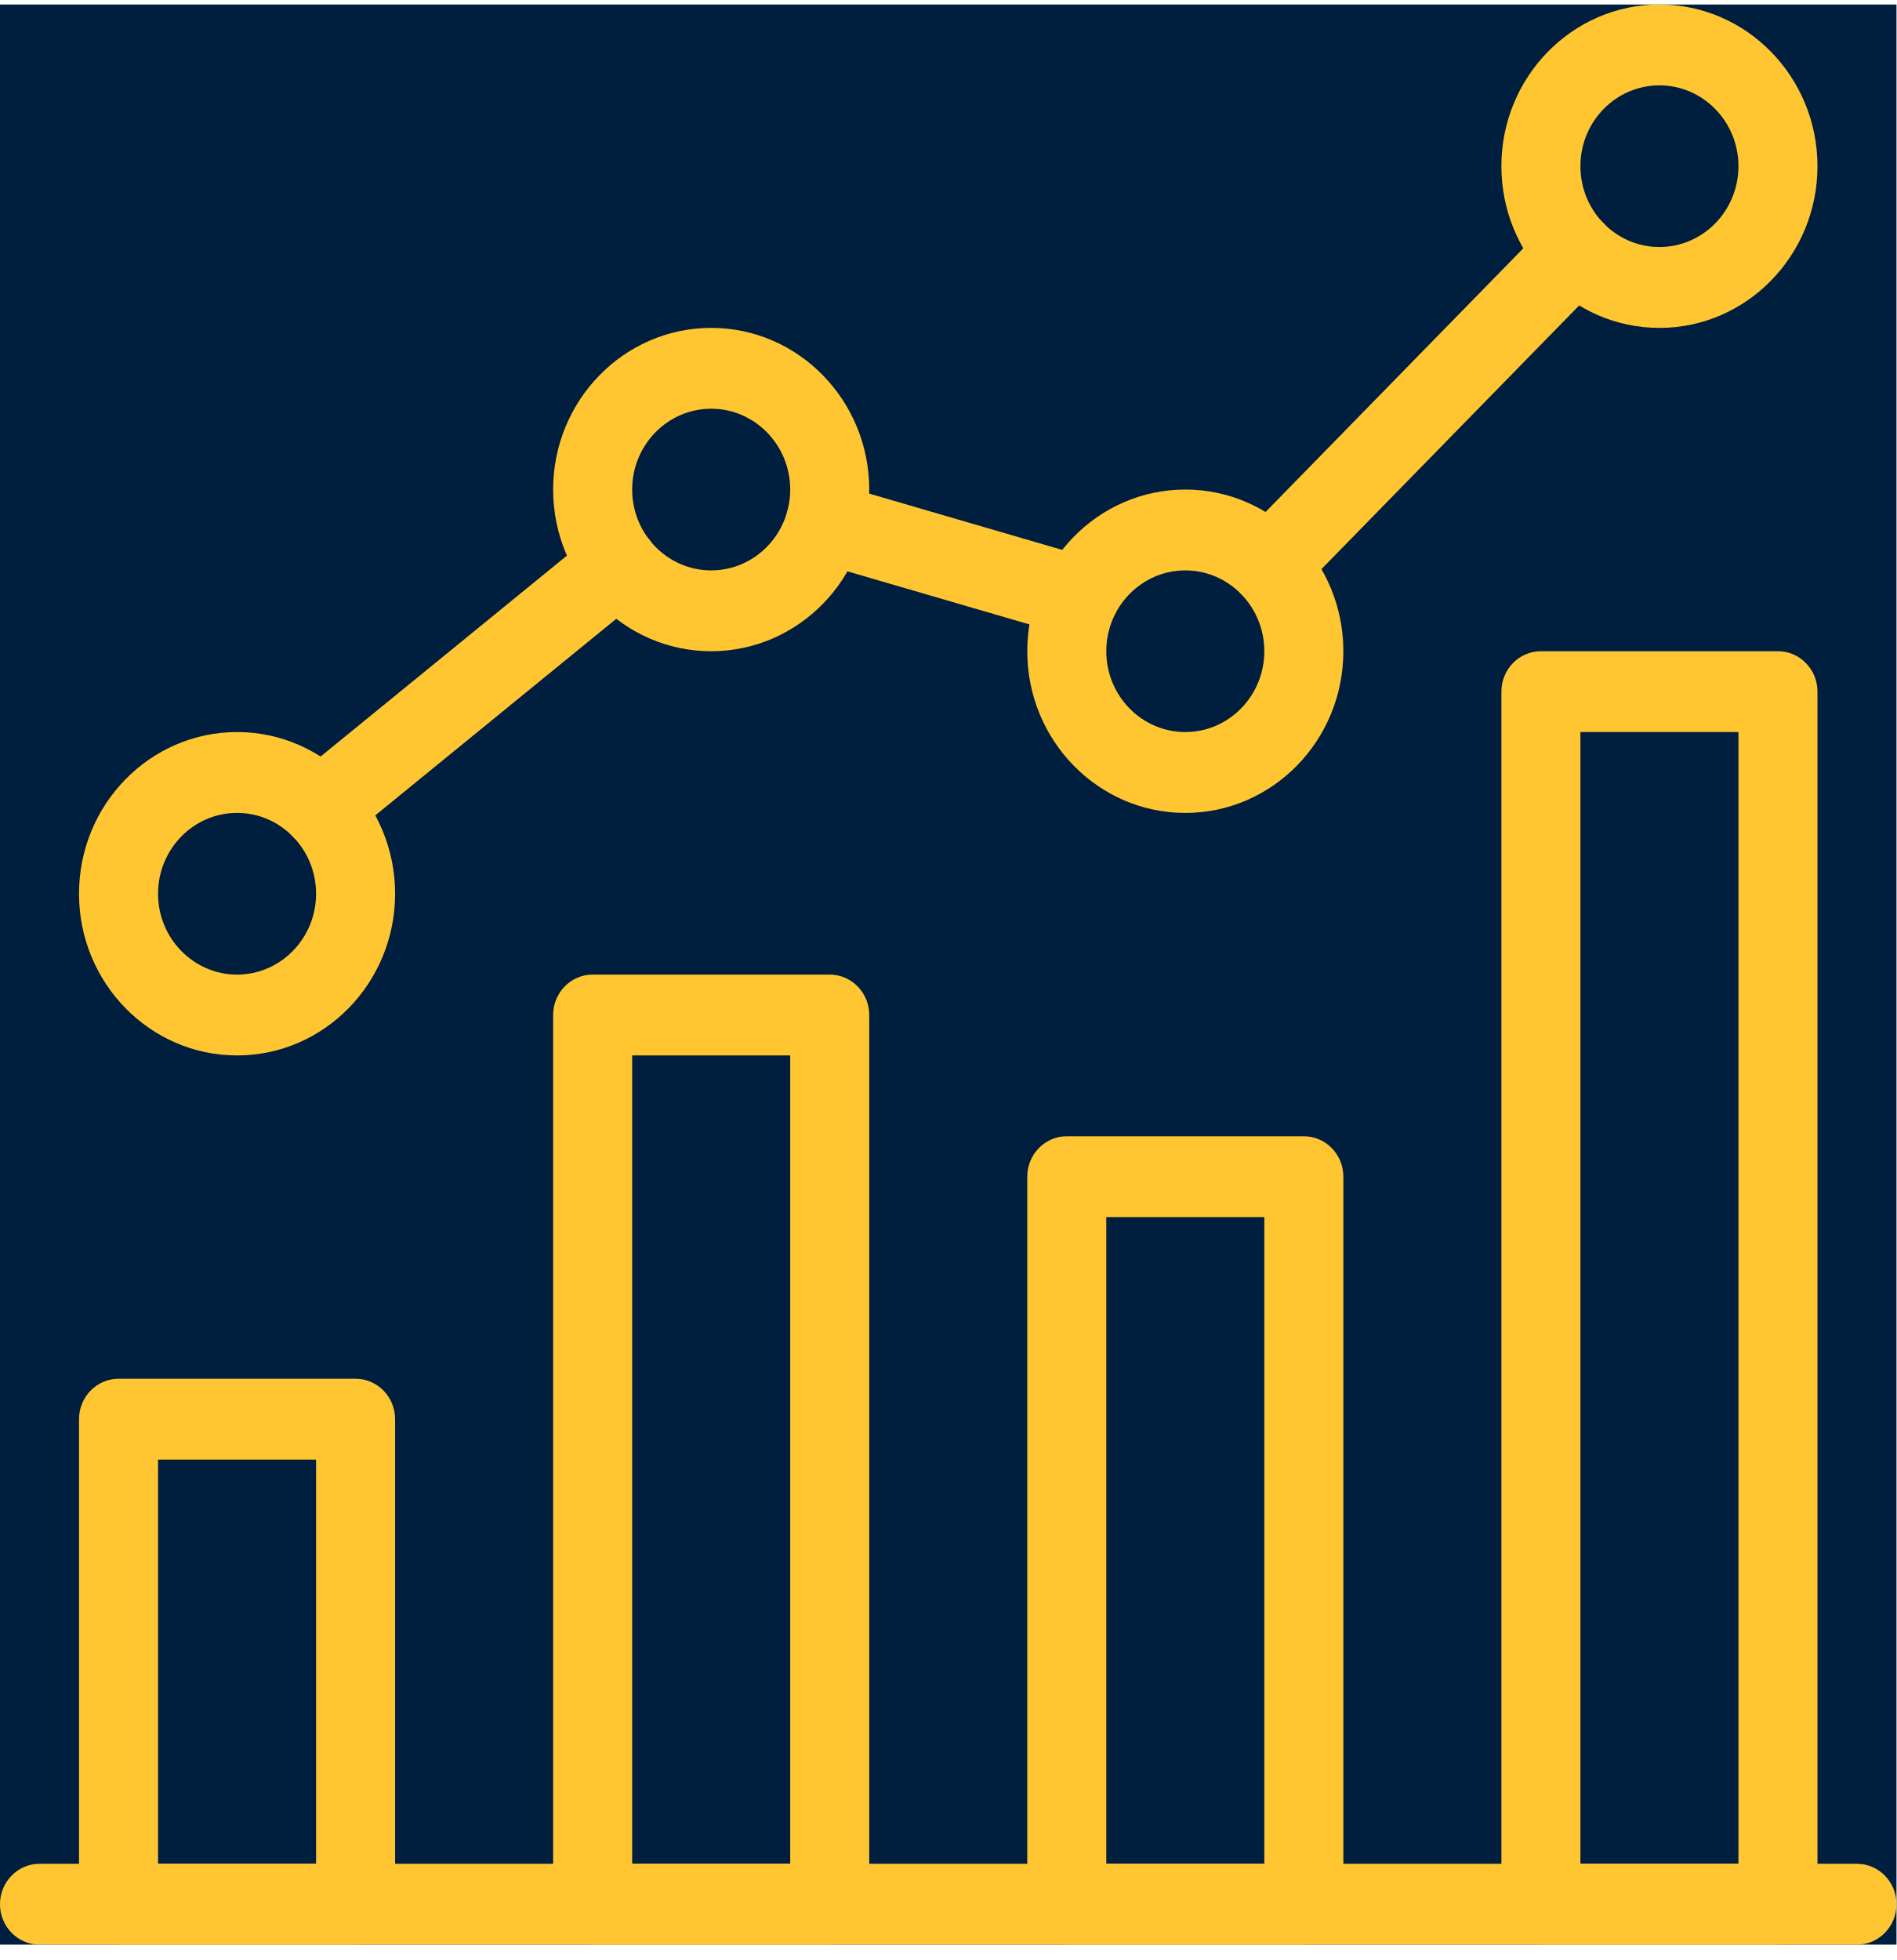
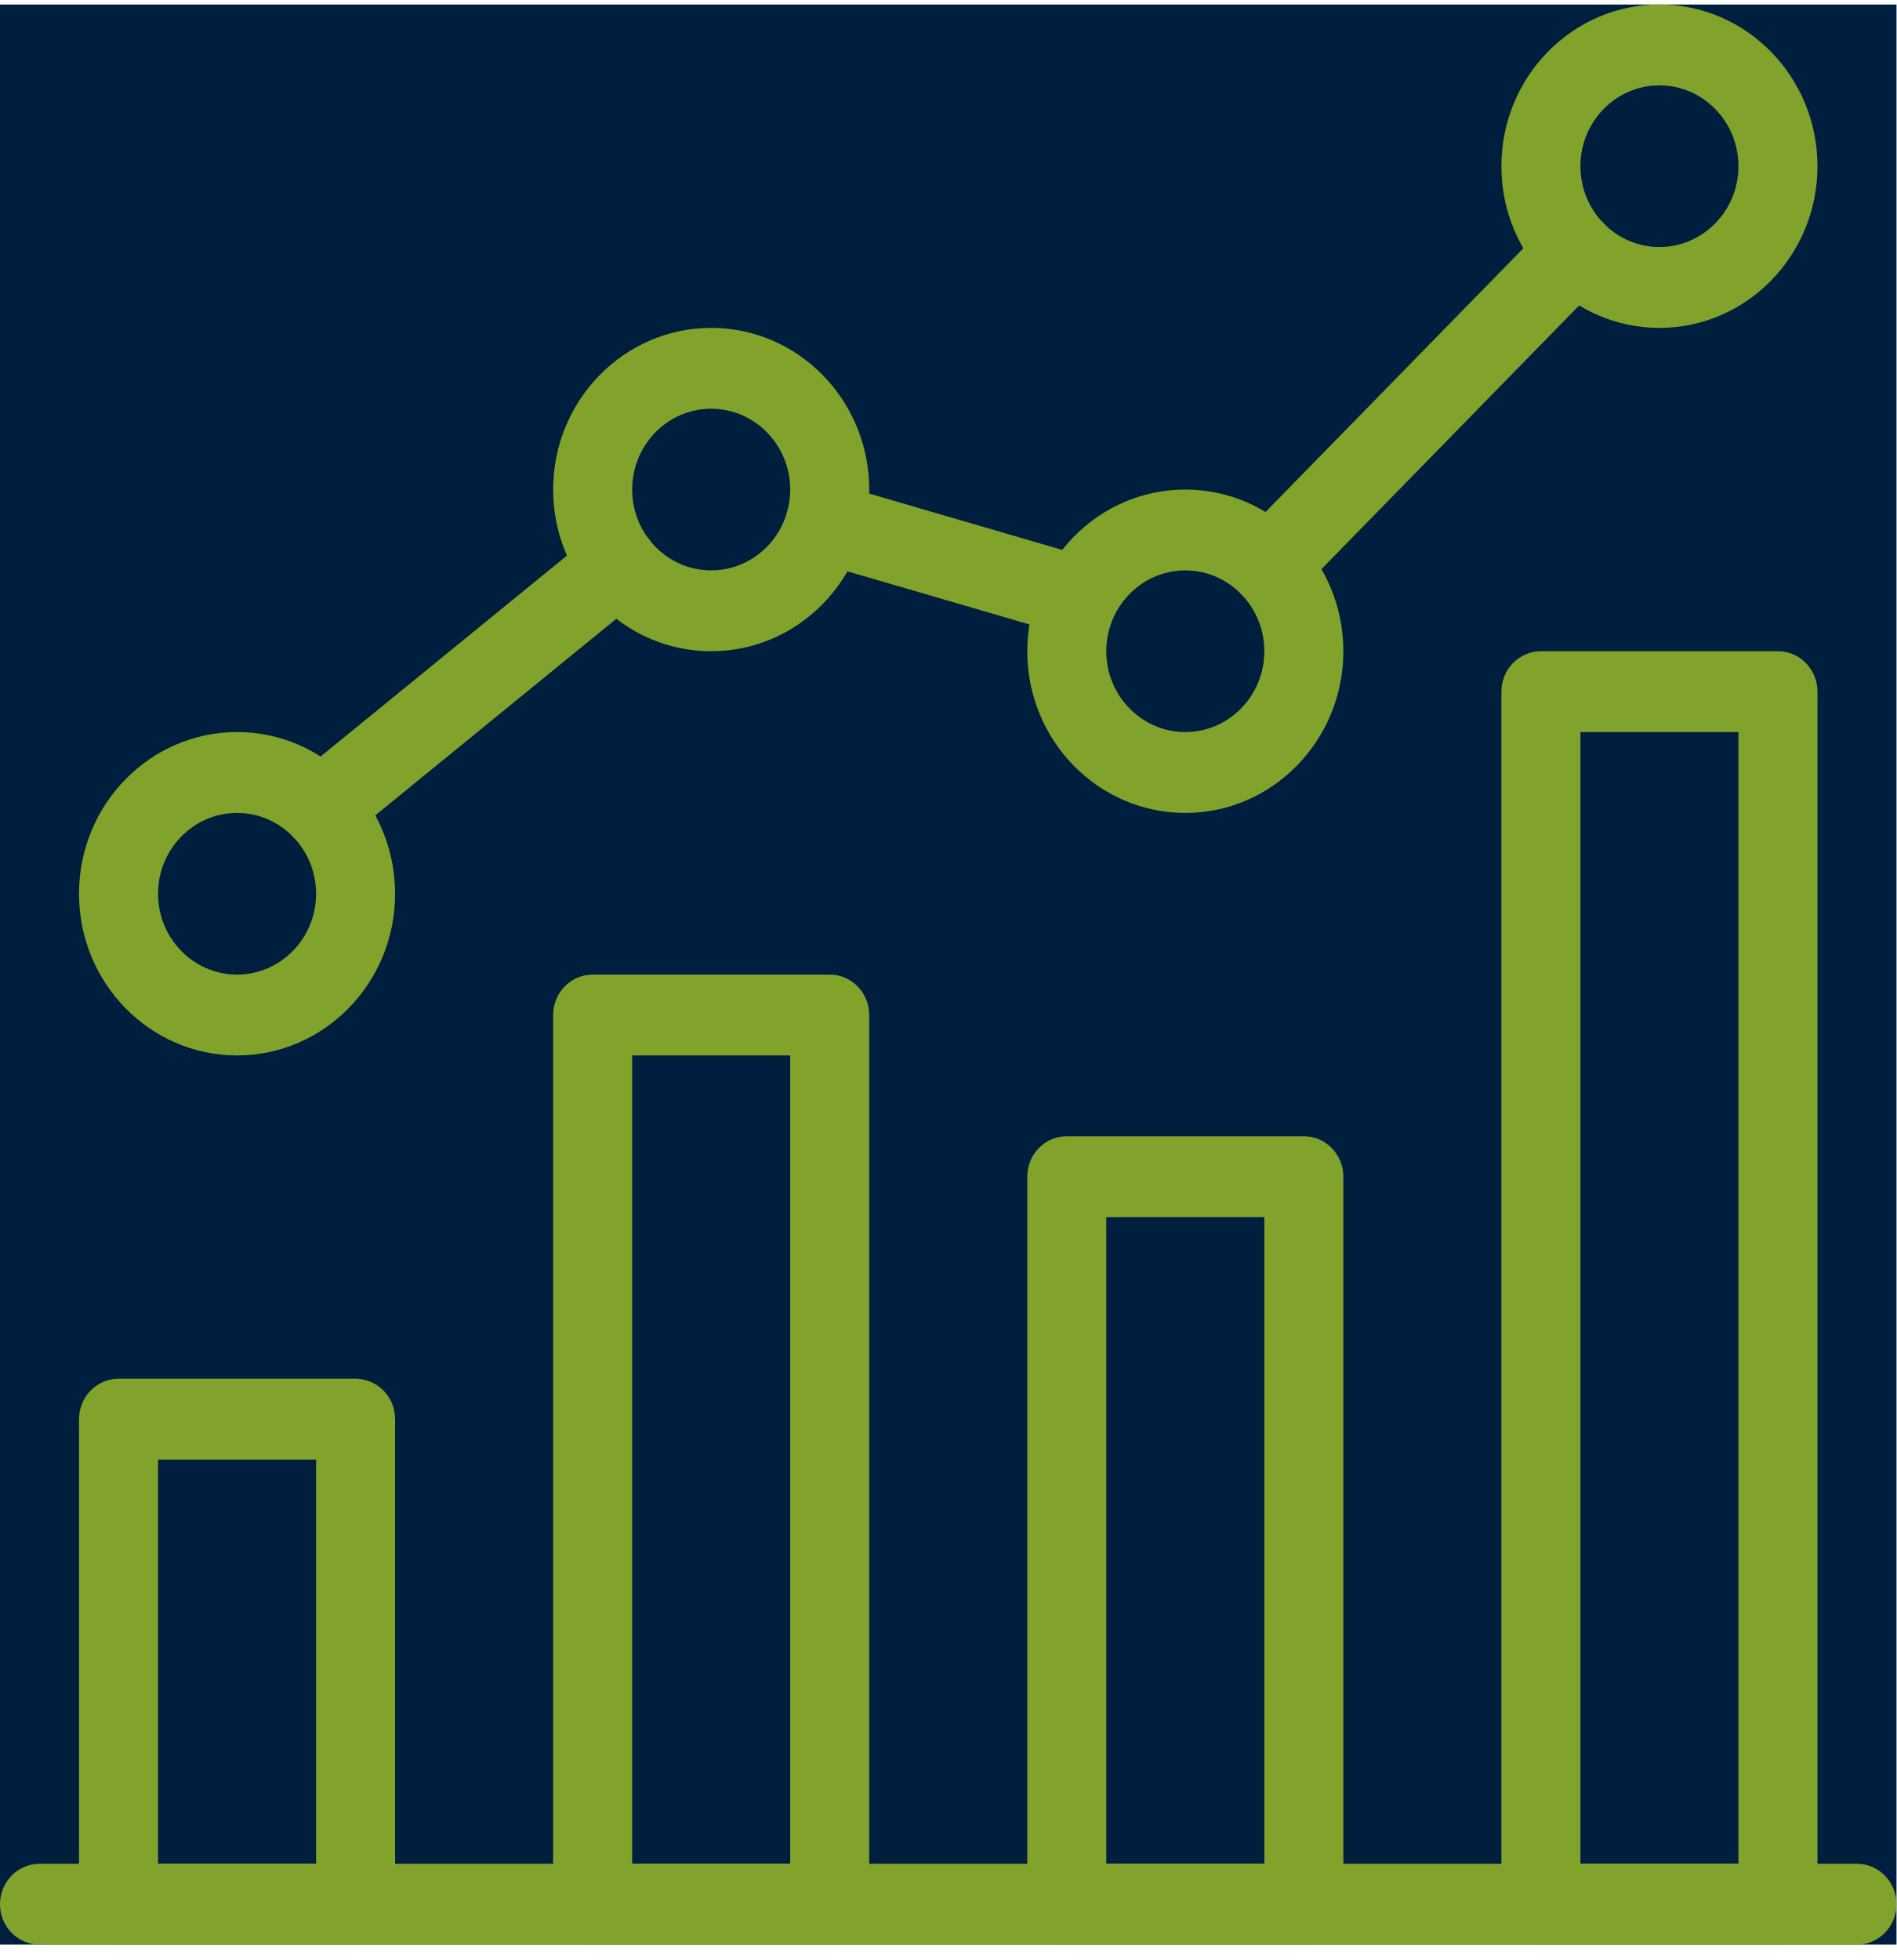
<svg xmlns="http://www.w3.org/2000/svg" width="60" height="62" viewBox="0 0 60 62" fill="none">
  <rect width="60" height="61.371" transform="translate(0 0.143066)" fill="#001F3F" />
-   <path d="M58.75 58.957H1.25C0.56 58.957 0 59.53 0 60.236C0 60.941 0.56 61.514 1.25 61.514H58.75C59.44 61.514 60 60.941 60 60.236C60 59.53 59.44 58.957 58.75 58.957Z" fill="#FFC631" />
-   <path fill-rule="evenodd" clip-rule="evenodd" d="M3.75 43.614H11.25C11.94 43.614 12.5 44.187 12.5 44.893V60.236C12.5 60.941 11.94 61.514 11.25 61.514H3.75C3.06 61.514 2.5 60.941 2.5 60.236V44.893C2.5 44.187 3.06 43.614 3.75 43.614ZM5 58.957H10H10V46.171H5V58.957Z" fill="#FFC631" />
-   <path fill-rule="evenodd" clip-rule="evenodd" d="M18.75 30.829H26.25C26.94 30.829 27.5 31.401 27.5 32.107V60.236C27.5 60.941 26.94 61.514 26.25 61.514H18.75C18.06 61.514 17.5 60.941 17.5 60.236V32.107C17.5 31.401 18.06 30.829 18.75 30.829ZM20 58.957H25V33.386H20V58.957Z" fill="#FFC631" />
-   <path fill-rule="evenodd" clip-rule="evenodd" d="M33.75 35.943H41.25C41.94 35.943 42.5 36.516 42.5 37.221V60.236C42.5 60.941 41.94 61.514 41.25 61.514H33.75C33.06 61.514 32.5 60.941 32.5 60.236V37.221C32.5 36.516 33.06 35.943 33.75 35.943ZM35 58.957H40V38.5H35V58.957Z" fill="#FFC631" />
-   <path fill-rule="evenodd" clip-rule="evenodd" d="M48.75 20.6H56.25C56.94 20.6 57.5 21.173 57.5 21.879V60.236C57.5 60.941 56.94 61.514 56.25 61.514H48.75C48.06 61.514 47.5 60.941 47.5 60.236V21.879C47.5 21.173 48.06 20.6 48.75 20.6ZM50 58.957H55V23.157H50V58.957Z" fill="#FFC631" />
-   <path fill-rule="evenodd" clip-rule="evenodd" d="M2.5 28.271C2.5 25.451 4.742 23.157 7.5 23.157C10.258 23.157 12.5 25.451 12.5 28.271C12.5 31.092 10.258 33.386 7.5 33.386C4.742 33.386 2.5 31.092 2.5 28.271ZM5 28.271C5 29.68 6.12 30.829 7.5 30.829C8.88 30.829 10 29.68 10 28.271C10 26.863 8.88 25.714 7.5 25.714C6.12 25.714 5 26.863 5 28.271Z" fill="#FFC631" />
-   <path fill-rule="evenodd" clip-rule="evenodd" d="M17.5 15.486C17.5 12.665 19.742 10.372 22.5 10.372C25.258 10.372 27.5 12.665 27.5 15.486C27.5 18.306 25.258 20.6 22.5 20.6C19.742 20.6 17.5 18.306 17.5 15.486ZM20 15.486C20 16.895 21.12 18.043 22.5 18.043C23.88 18.043 25 16.895 25 15.486C25 14.077 23.88 12.929 22.5 12.929C21.12 12.929 20 14.077 20 15.486Z" fill="#FFC631" />
-   <path fill-rule="evenodd" clip-rule="evenodd" d="M32.5 20.6C32.5 17.78 34.742 15.486 37.5 15.486C40.258 15.486 42.5 17.78 42.5 20.6C42.5 23.421 40.258 25.715 37.5 25.715C34.742 25.715 32.5 23.421 32.5 20.6ZM35 20.6C35 22.009 36.12 23.157 37.5 23.157C38.88 23.157 40 22.009 40 20.6C40 19.191 38.88 18.043 37.5 18.043C36.12 18.043 35 19.191 35 20.6Z" fill="#FFC631" />
-   <path fill-rule="evenodd" clip-rule="evenodd" d="M47.5 5.257C47.5 2.437 49.742 0.143 52.5 0.143C55.258 0.143 57.5 2.437 57.5 5.257C57.5 8.078 55.258 10.372 52.5 10.372C49.742 10.372 47.5 8.078 47.5 5.257ZM50 5.257C50 6.666 51.12 7.814 52.5 7.814C53.88 7.814 55 6.666 55 5.257C55 3.848 53.88 2.7 52.5 2.7C51.12 2.7 50 3.848 50 5.257Z" fill="#FFC631" />
-   <path d="M50.735 7.062C50.248 6.564 49.455 6.564 48.968 7.062L39.268 16.984C38.781 17.483 38.781 18.293 39.268 18.792C39.513 19.04 39.833 19.165 40.153 19.165C40.47 19.165 40.791 19.043 41.035 18.792L50.735 8.87C51.223 8.372 51.223 7.561 50.735 7.062Z" fill="#FFC631" />
-   <path d="M34.477 17.649L26.447 15.307C25.774 15.107 25.091 15.506 24.904 16.186C24.714 16.867 25.099 17.573 25.761 17.767L33.791 20.109C33.906 20.142 34.022 20.158 34.134 20.158C34.679 20.158 35.179 19.792 35.337 19.229C35.526 18.552 35.142 17.843 34.477 17.649Z" fill="#FFC631" />
-   <path d="M20.55 17.079C20.12 16.527 19.335 16.437 18.795 16.875L9.37 24.561C8.83 25.004 8.74 25.807 9.172 26.359C9.42 26.676 9.785 26.84 10.15 26.84C10.422 26.84 10.697 26.748 10.927 26.564L20.352 18.877C20.892 18.434 20.982 17.632 20.55 17.079Z" fill="#FFC631" />
+   <path d="M58.75 58.957H1.25C0.56 58.957 0 59.53 0 60.236C0 60.941 0.56 61.514 1.25 61.514H58.75C59.44 61.514 60 60.941 60 60.236C60 59.53 59.44 58.957 58.75 58.957Z" fill="#81a32b" />
+   <path fill-rule="evenodd" clip-rule="evenodd" d="M3.75 43.614H11.25C11.94 43.614 12.5 44.187 12.5 44.893V60.236C12.5 60.941 11.94 61.514 11.25 61.514H3.75C3.06 61.514 2.5 60.941 2.5 60.236V44.893C2.5 44.187 3.06 43.614 3.75 43.614ZM5 58.957H10H10V46.171H5V58.957Z" fill="#81a32b" />
+   <path fill-rule="evenodd" clip-rule="evenodd" d="M18.75 30.829H26.25C26.94 30.829 27.5 31.401 27.5 32.107V60.236C27.5 60.941 26.94 61.514 26.25 61.514H18.75C18.06 61.514 17.5 60.941 17.5 60.236V32.107C17.5 31.401 18.06 30.829 18.75 30.829ZM20 58.957H25V33.386H20V58.957Z" fill="#81a32b" />
+   <path fill-rule="evenodd" clip-rule="evenodd" d="M33.75 35.943H41.25C41.94 35.943 42.5 36.516 42.5 37.221V60.236C42.5 60.941 41.94 61.514 41.25 61.514H33.75C33.06 61.514 32.5 60.941 32.5 60.236V37.221C32.5 36.516 33.06 35.943 33.75 35.943ZM35 58.957H40V38.5H35V58.957Z" fill="#81a32b" />
+   <path fill-rule="evenodd" clip-rule="evenodd" d="M48.75 20.6H56.25C56.94 20.6 57.5 21.173 57.5 21.879V60.236C57.5 60.941 56.94 61.514 56.25 61.514H48.75C48.06 61.514 47.5 60.941 47.5 60.236V21.879C47.5 21.173 48.06 20.6 48.75 20.6ZM50 58.957H55V23.157H50V58.957Z" fill="#81a32b" />
+   <path fill-rule="evenodd" clip-rule="evenodd" d="M2.5 28.271C2.5 25.451 4.742 23.157 7.5 23.157C10.258 23.157 12.5 25.451 12.5 28.271C12.5 31.092 10.258 33.386 7.5 33.386C4.742 33.386 2.5 31.092 2.5 28.271ZM5 28.271C5 29.68 6.12 30.829 7.5 30.829C8.88 30.829 10 29.68 10 28.271C10 26.863 8.88 25.714 7.5 25.714C6.12 25.714 5 26.863 5 28.271Z" fill="#81a32b" />
+   <path fill-rule="evenodd" clip-rule="evenodd" d="M17.5 15.486C17.5 12.665 19.742 10.372 22.5 10.372C25.258 10.372 27.5 12.665 27.5 15.486C27.5 18.306 25.258 20.6 22.5 20.6C19.742 20.6 17.5 18.306 17.5 15.486ZM20 15.486C20 16.895 21.12 18.043 22.5 18.043C23.88 18.043 25 16.895 25 15.486C25 14.077 23.88 12.929 22.5 12.929C21.12 12.929 20 14.077 20 15.486Z" fill="#81a32b" />
+   <path fill-rule="evenodd" clip-rule="evenodd" d="M32.5 20.6C32.5 17.78 34.742 15.486 37.5 15.486C40.258 15.486 42.5 17.78 42.5 20.6C42.5 23.421 40.258 25.715 37.5 25.715C34.742 25.715 32.5 23.421 32.5 20.6ZM35 20.6C35 22.009 36.12 23.157 37.5 23.157C38.88 23.157 40 22.009 40 20.6C40 19.191 38.88 18.043 37.5 18.043C36.12 18.043 35 19.191 35 20.6Z" fill="#81a32b" />
+   <path fill-rule="evenodd" clip-rule="evenodd" d="M47.5 5.257C47.5 2.437 49.742 0.143 52.5 0.143C55.258 0.143 57.5 2.437 57.5 5.257C57.5 8.078 55.258 10.372 52.5 10.372C49.742 10.372 47.5 8.078 47.5 5.257ZM50 5.257C50 6.666 51.12 7.814 52.5 7.814C53.88 7.814 55 6.666 55 5.257C55 3.848 53.88 2.7 52.5 2.7C51.12 2.7 50 3.848 50 5.257Z" fill="#81a32b" />
+   <path d="M50.735 7.062C50.248 6.564 49.455 6.564 48.968 7.062L39.268 16.984C38.781 17.483 38.781 18.293 39.268 18.792C39.513 19.04 39.833 19.165 40.153 19.165C40.47 19.165 40.791 19.043 41.035 18.792L50.735 8.87C51.223 8.372 51.223 7.561 50.735 7.062Z" fill="#81a32b" />
+   <path d="M34.477 17.649L26.447 15.307C25.774 15.107 25.091 15.506 24.904 16.186C24.714 16.867 25.099 17.573 25.761 17.767L33.791 20.109C33.906 20.142 34.022 20.158 34.134 20.158C34.679 20.158 35.179 19.792 35.337 19.229C35.526 18.552 35.142 17.843 34.477 17.649Z" fill="#81a32b" />
+   <path d="M20.55 17.079C20.12 16.527 19.335 16.437 18.795 16.875L9.37 24.561C8.83 25.004 8.74 25.807 9.172 26.359C9.42 26.676 9.785 26.84 10.15 26.84C10.422 26.84 10.697 26.748 10.927 26.564L20.352 18.877C20.892 18.434 20.982 17.632 20.55 17.079Z" fill="#81a32b" />
</svg>
